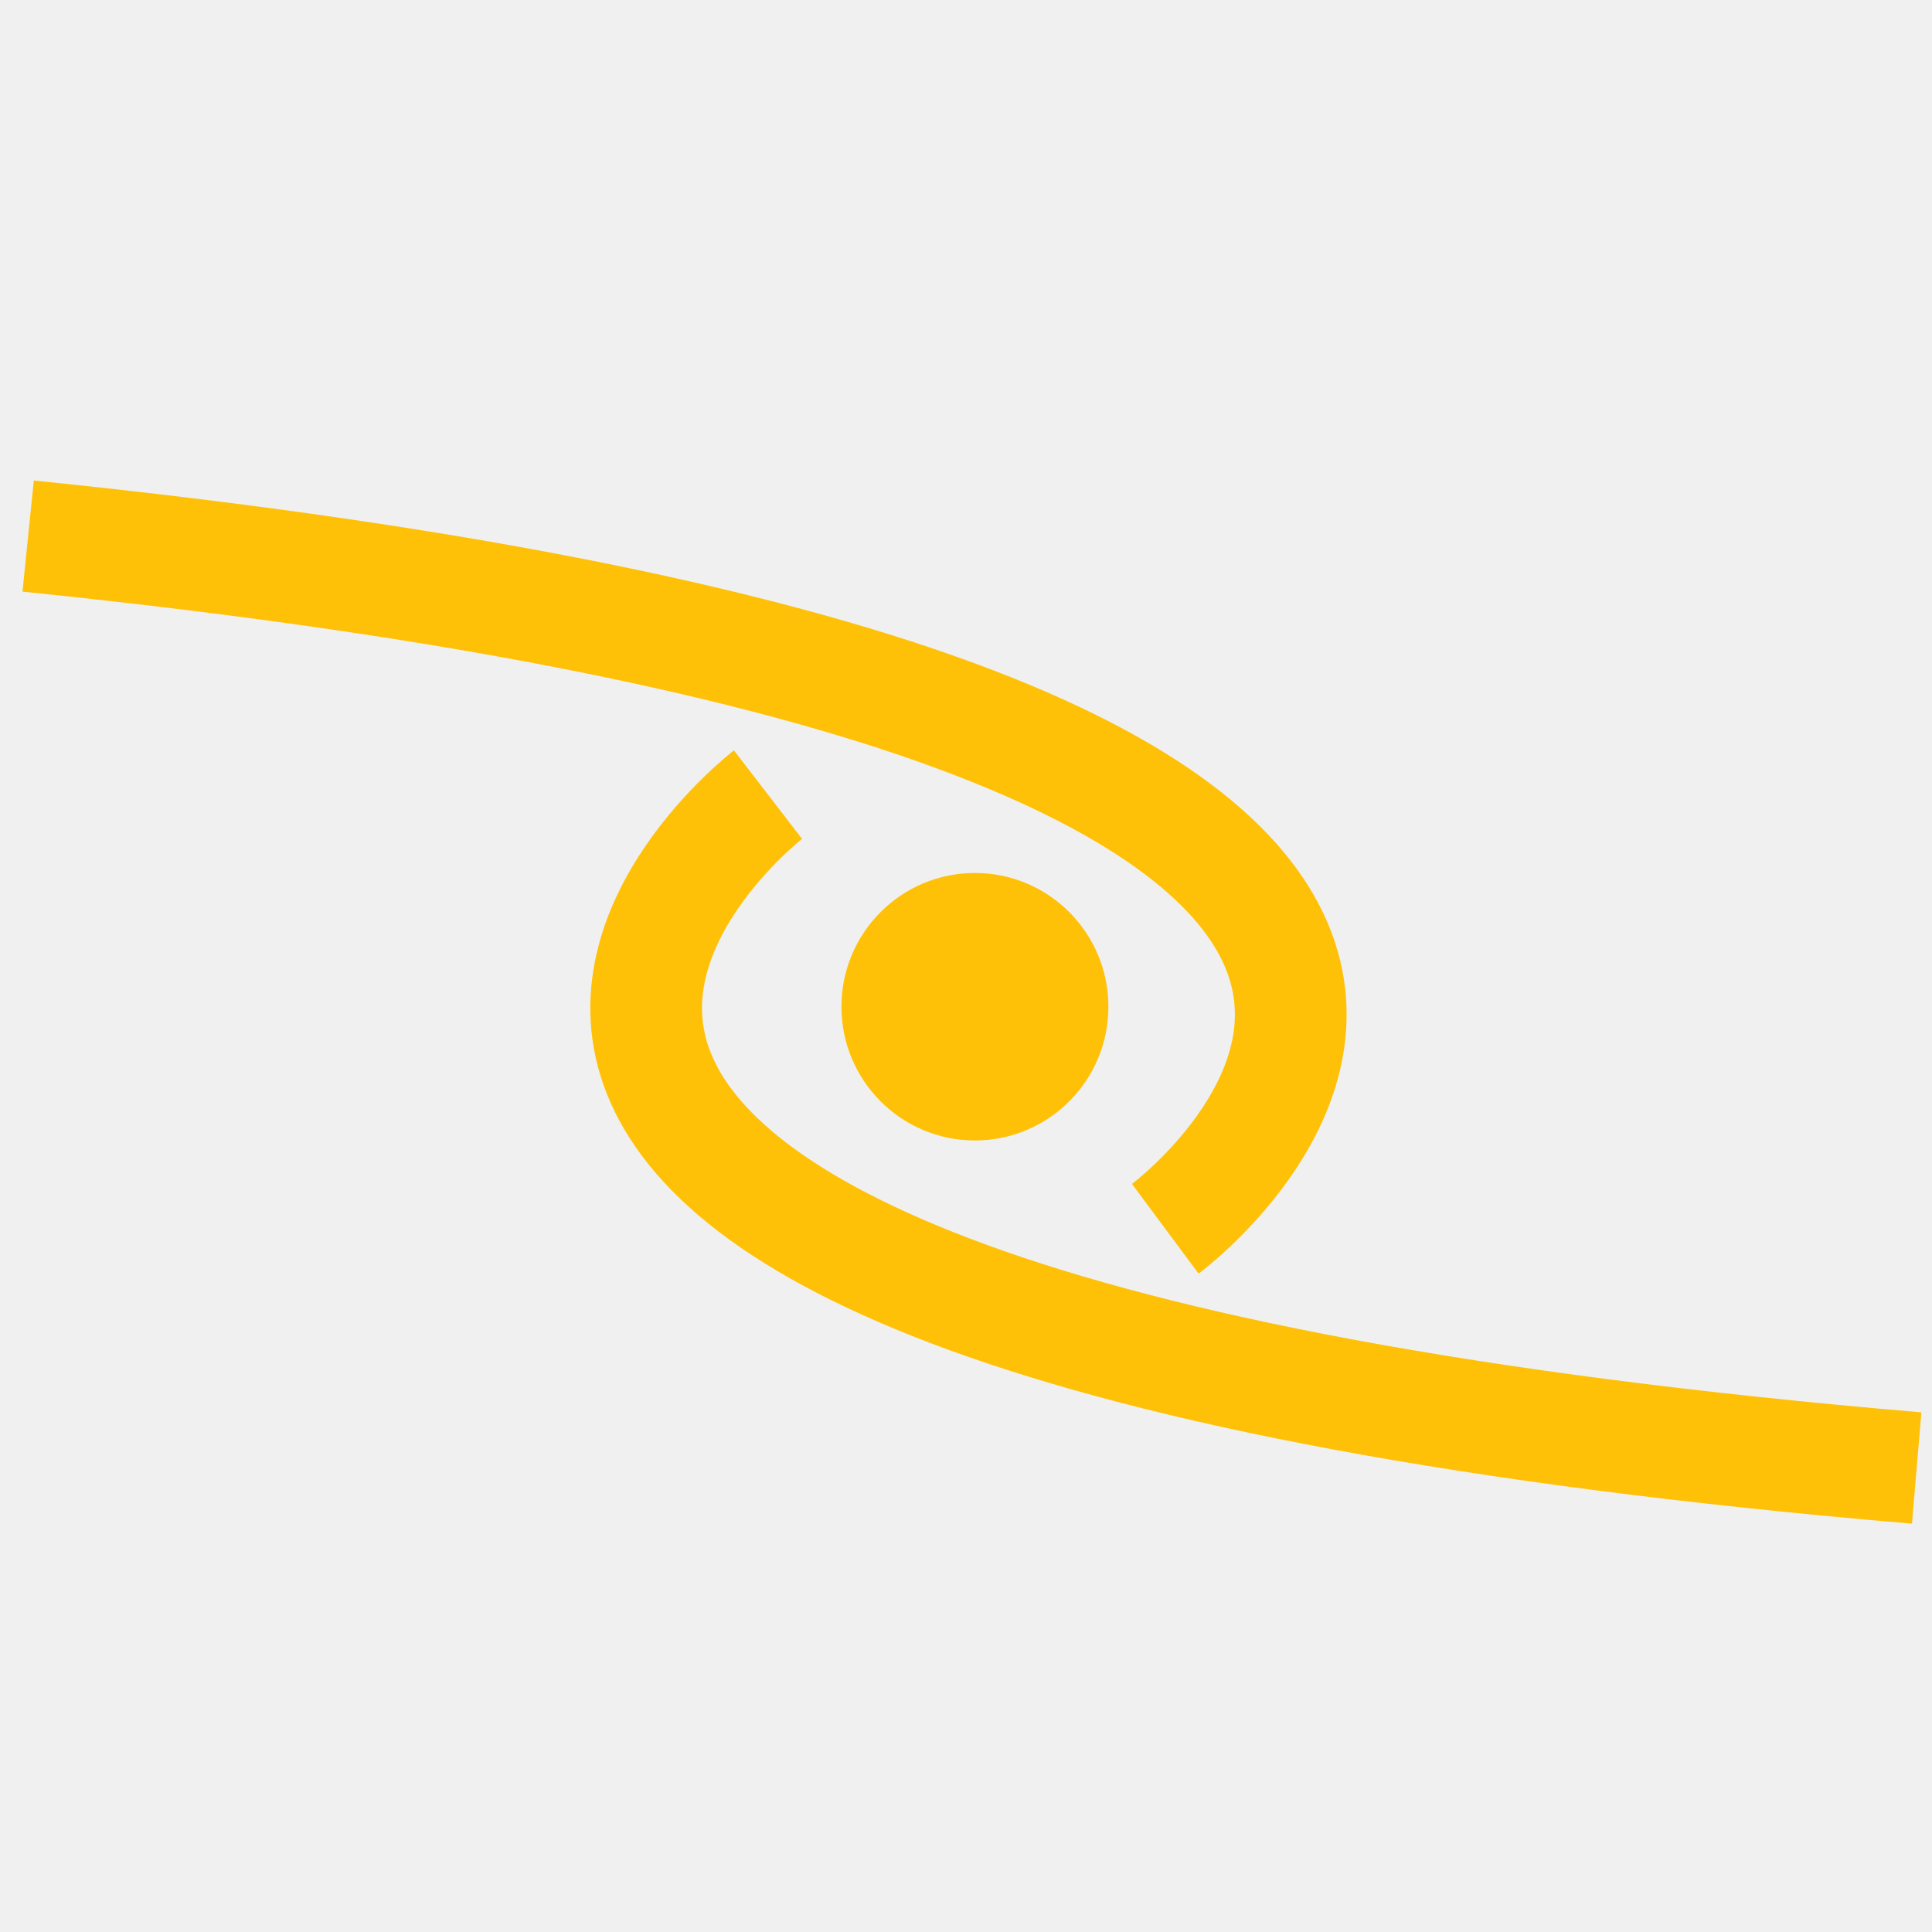
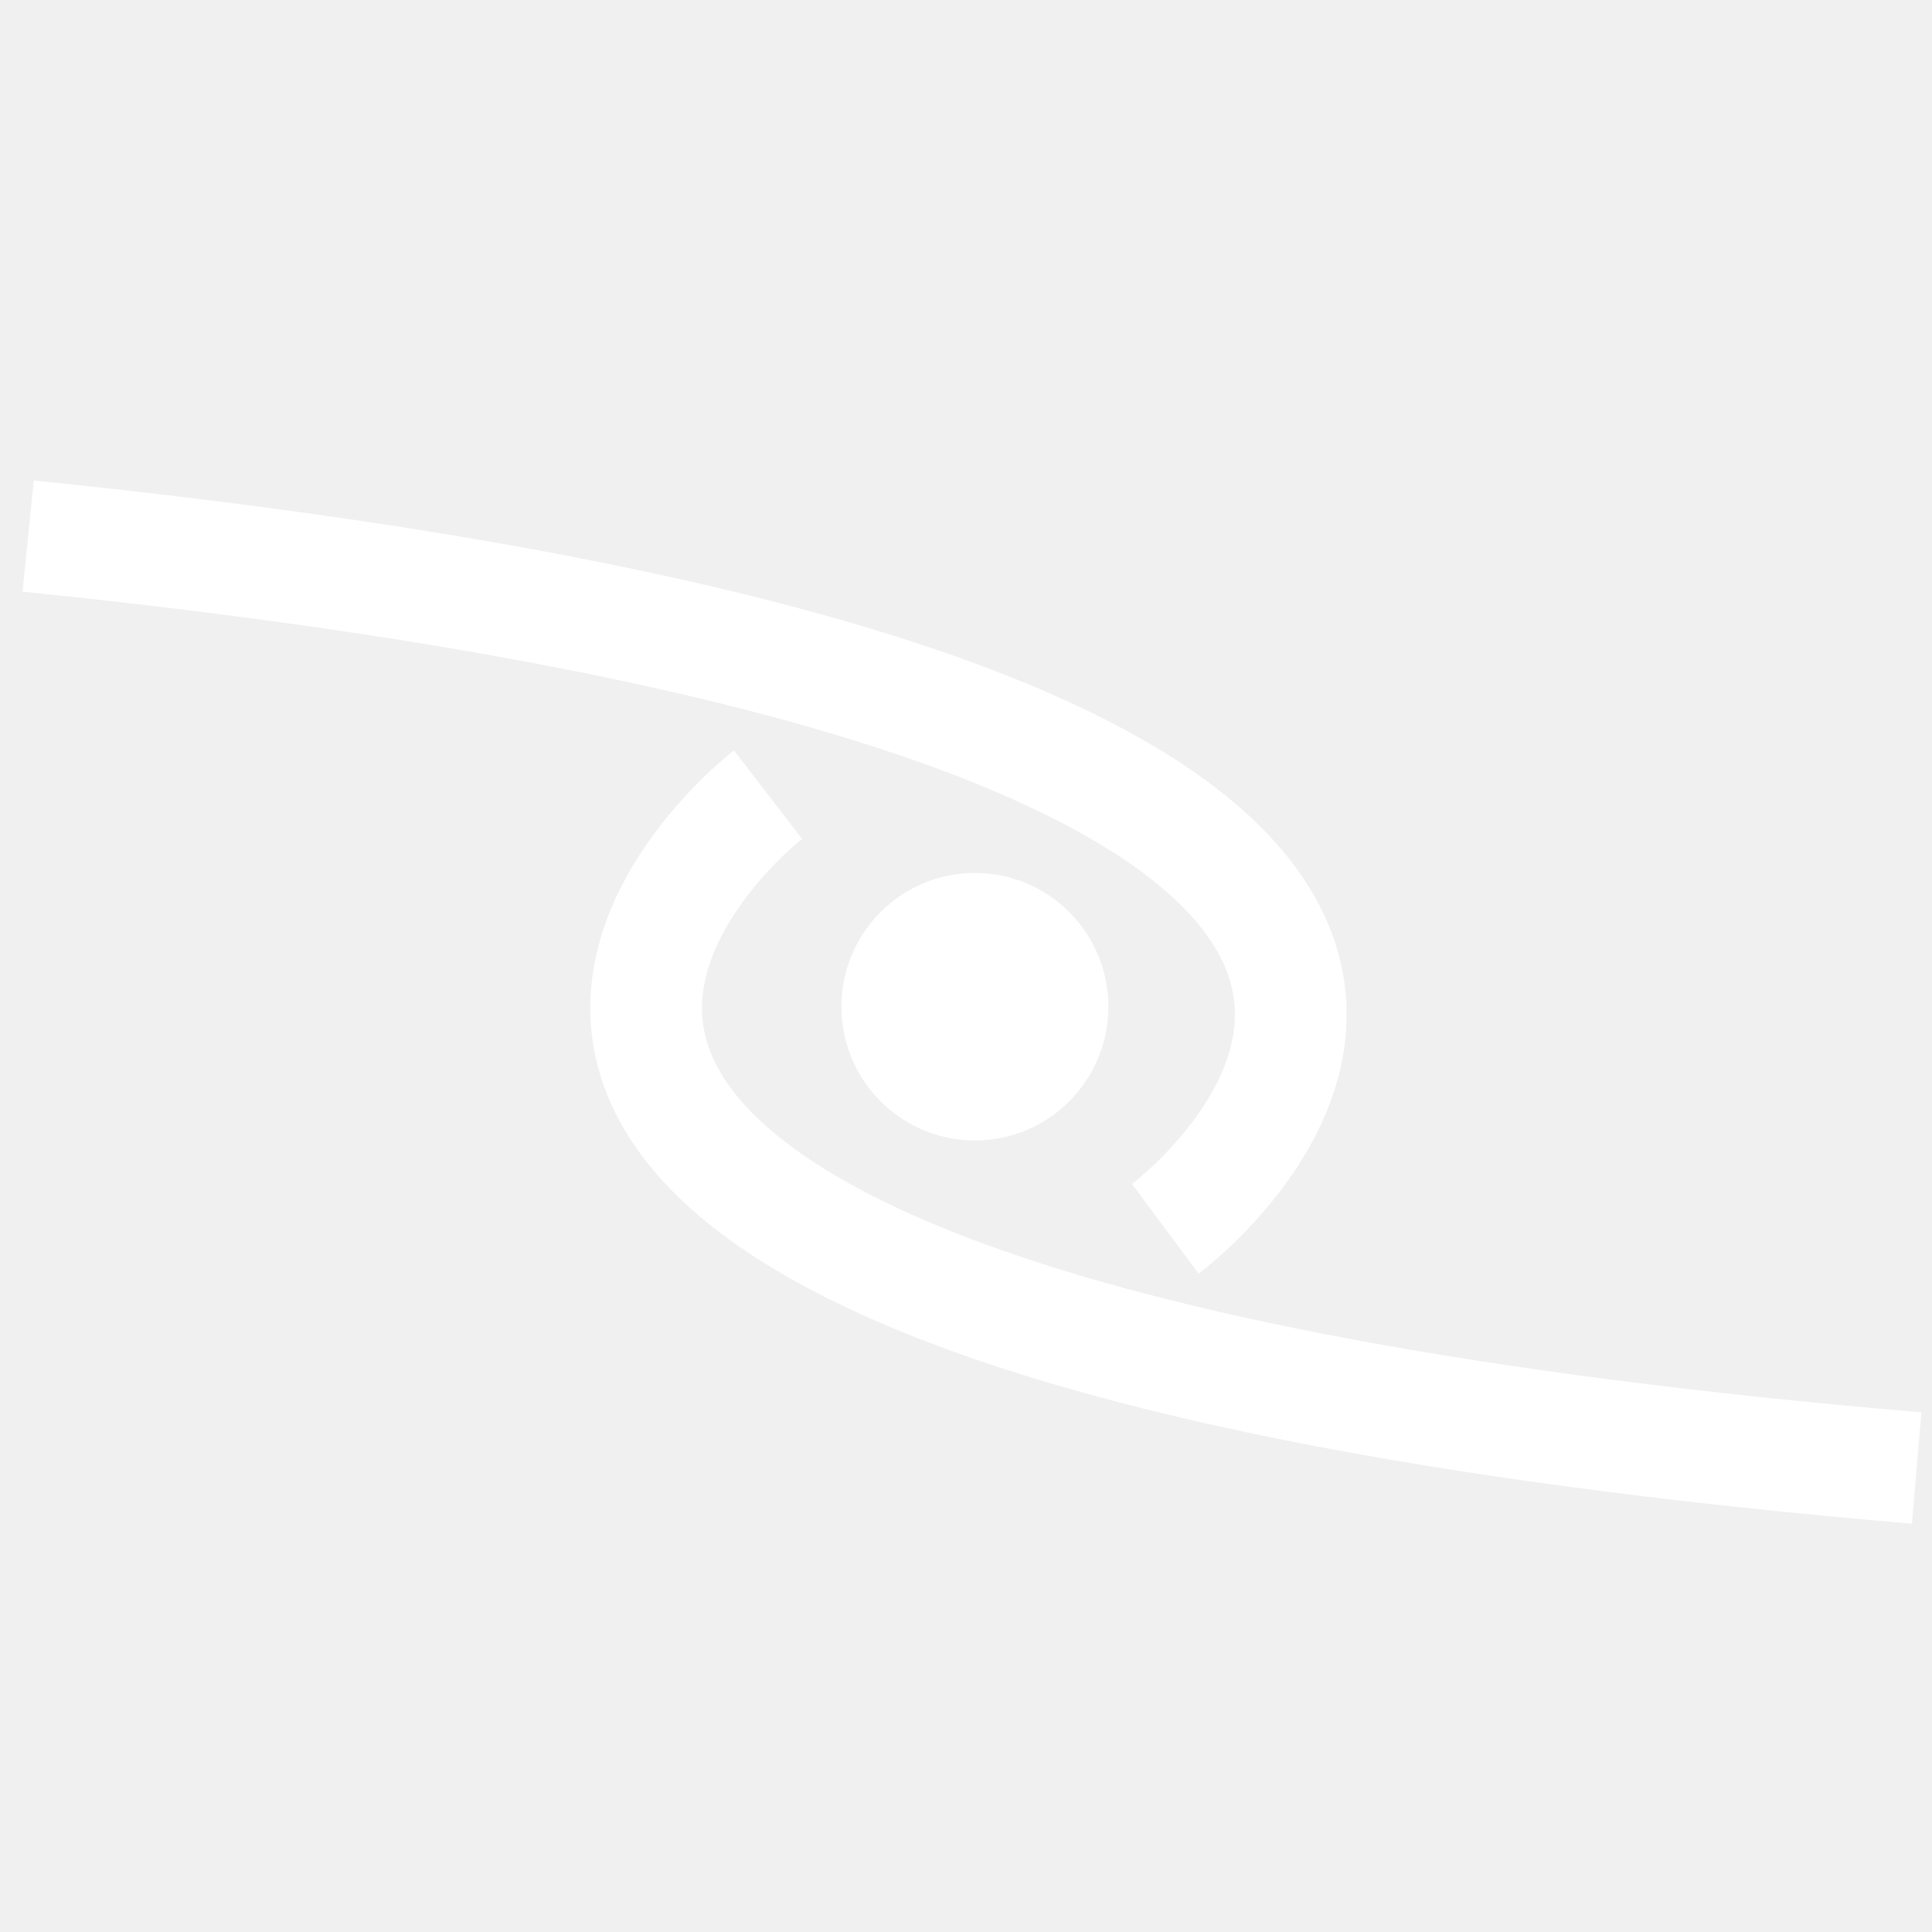
<svg xmlns="http://www.w3.org/2000/svg" width="200mm" height="200mm" viewBox="0 0 200 200" version="1.1" id="svg8">
  <defs id="defs2">
    </defs>
  <g id="layer1" transform="translate(0,-97)">
-     <ellipse style="fill:#ffc107;fill-opacity:1;stroke:none;stroke-width:0.265;stroke-opacity:1" id="path81" cx="100.923" cy="201.214" rx="13.818" ry="13.846" />
-     <path style="fill:none;stroke:#ffc107;stroke-width:11.565;stroke-linecap:butt;stroke-linejoin:miter;stroke-miterlimit:4;stroke-dasharray:none;stroke-opacity:1" d="M 2.913,152.493 C 191.311,171.697 120.63,224.205 120.63,224.205" id="path878" />
-     <path style="fill:none;stroke:#ffc107;stroke-width:11.565;stroke-linecap:butt;stroke-linejoin:miter;stroke-miterlimit:4;stroke-dasharray:none;stroke-opacity:1" d="M 198.414,248.968 C 9.72,232.958 79.505,179.26 79.505,179.26" id="path878-2" />
+     <ellipse style="fill:#ffffff;fill-opacity:1;stroke:none;stroke-width:0.265;stroke-opacity:1" id="path81" cx="100.923" cy="201.214" rx="13.818" ry="13.846" />
+     <path style="fill:none;stroke:#ffffff;stroke-width:11.565;stroke-linecap:butt;stroke-linejoin:miter;stroke-miterlimit:4;stroke-dasharray:none;stroke-opacity:1" d="M 2.913,152.493 C 191.311,171.697 120.63,224.205 120.63,224.205" id="path878" />
+     <path style="fill:none;stroke:#ffffff;stroke-width:11.565;stroke-linecap:butt;stroke-linejoin:miter;stroke-miterlimit:4;stroke-dasharray:none;stroke-opacity:1" d="M 198.414,248.968 C 9.72,232.958 79.505,179.26 79.505,179.26" id="path878-2" />
  </g>
</svg>
